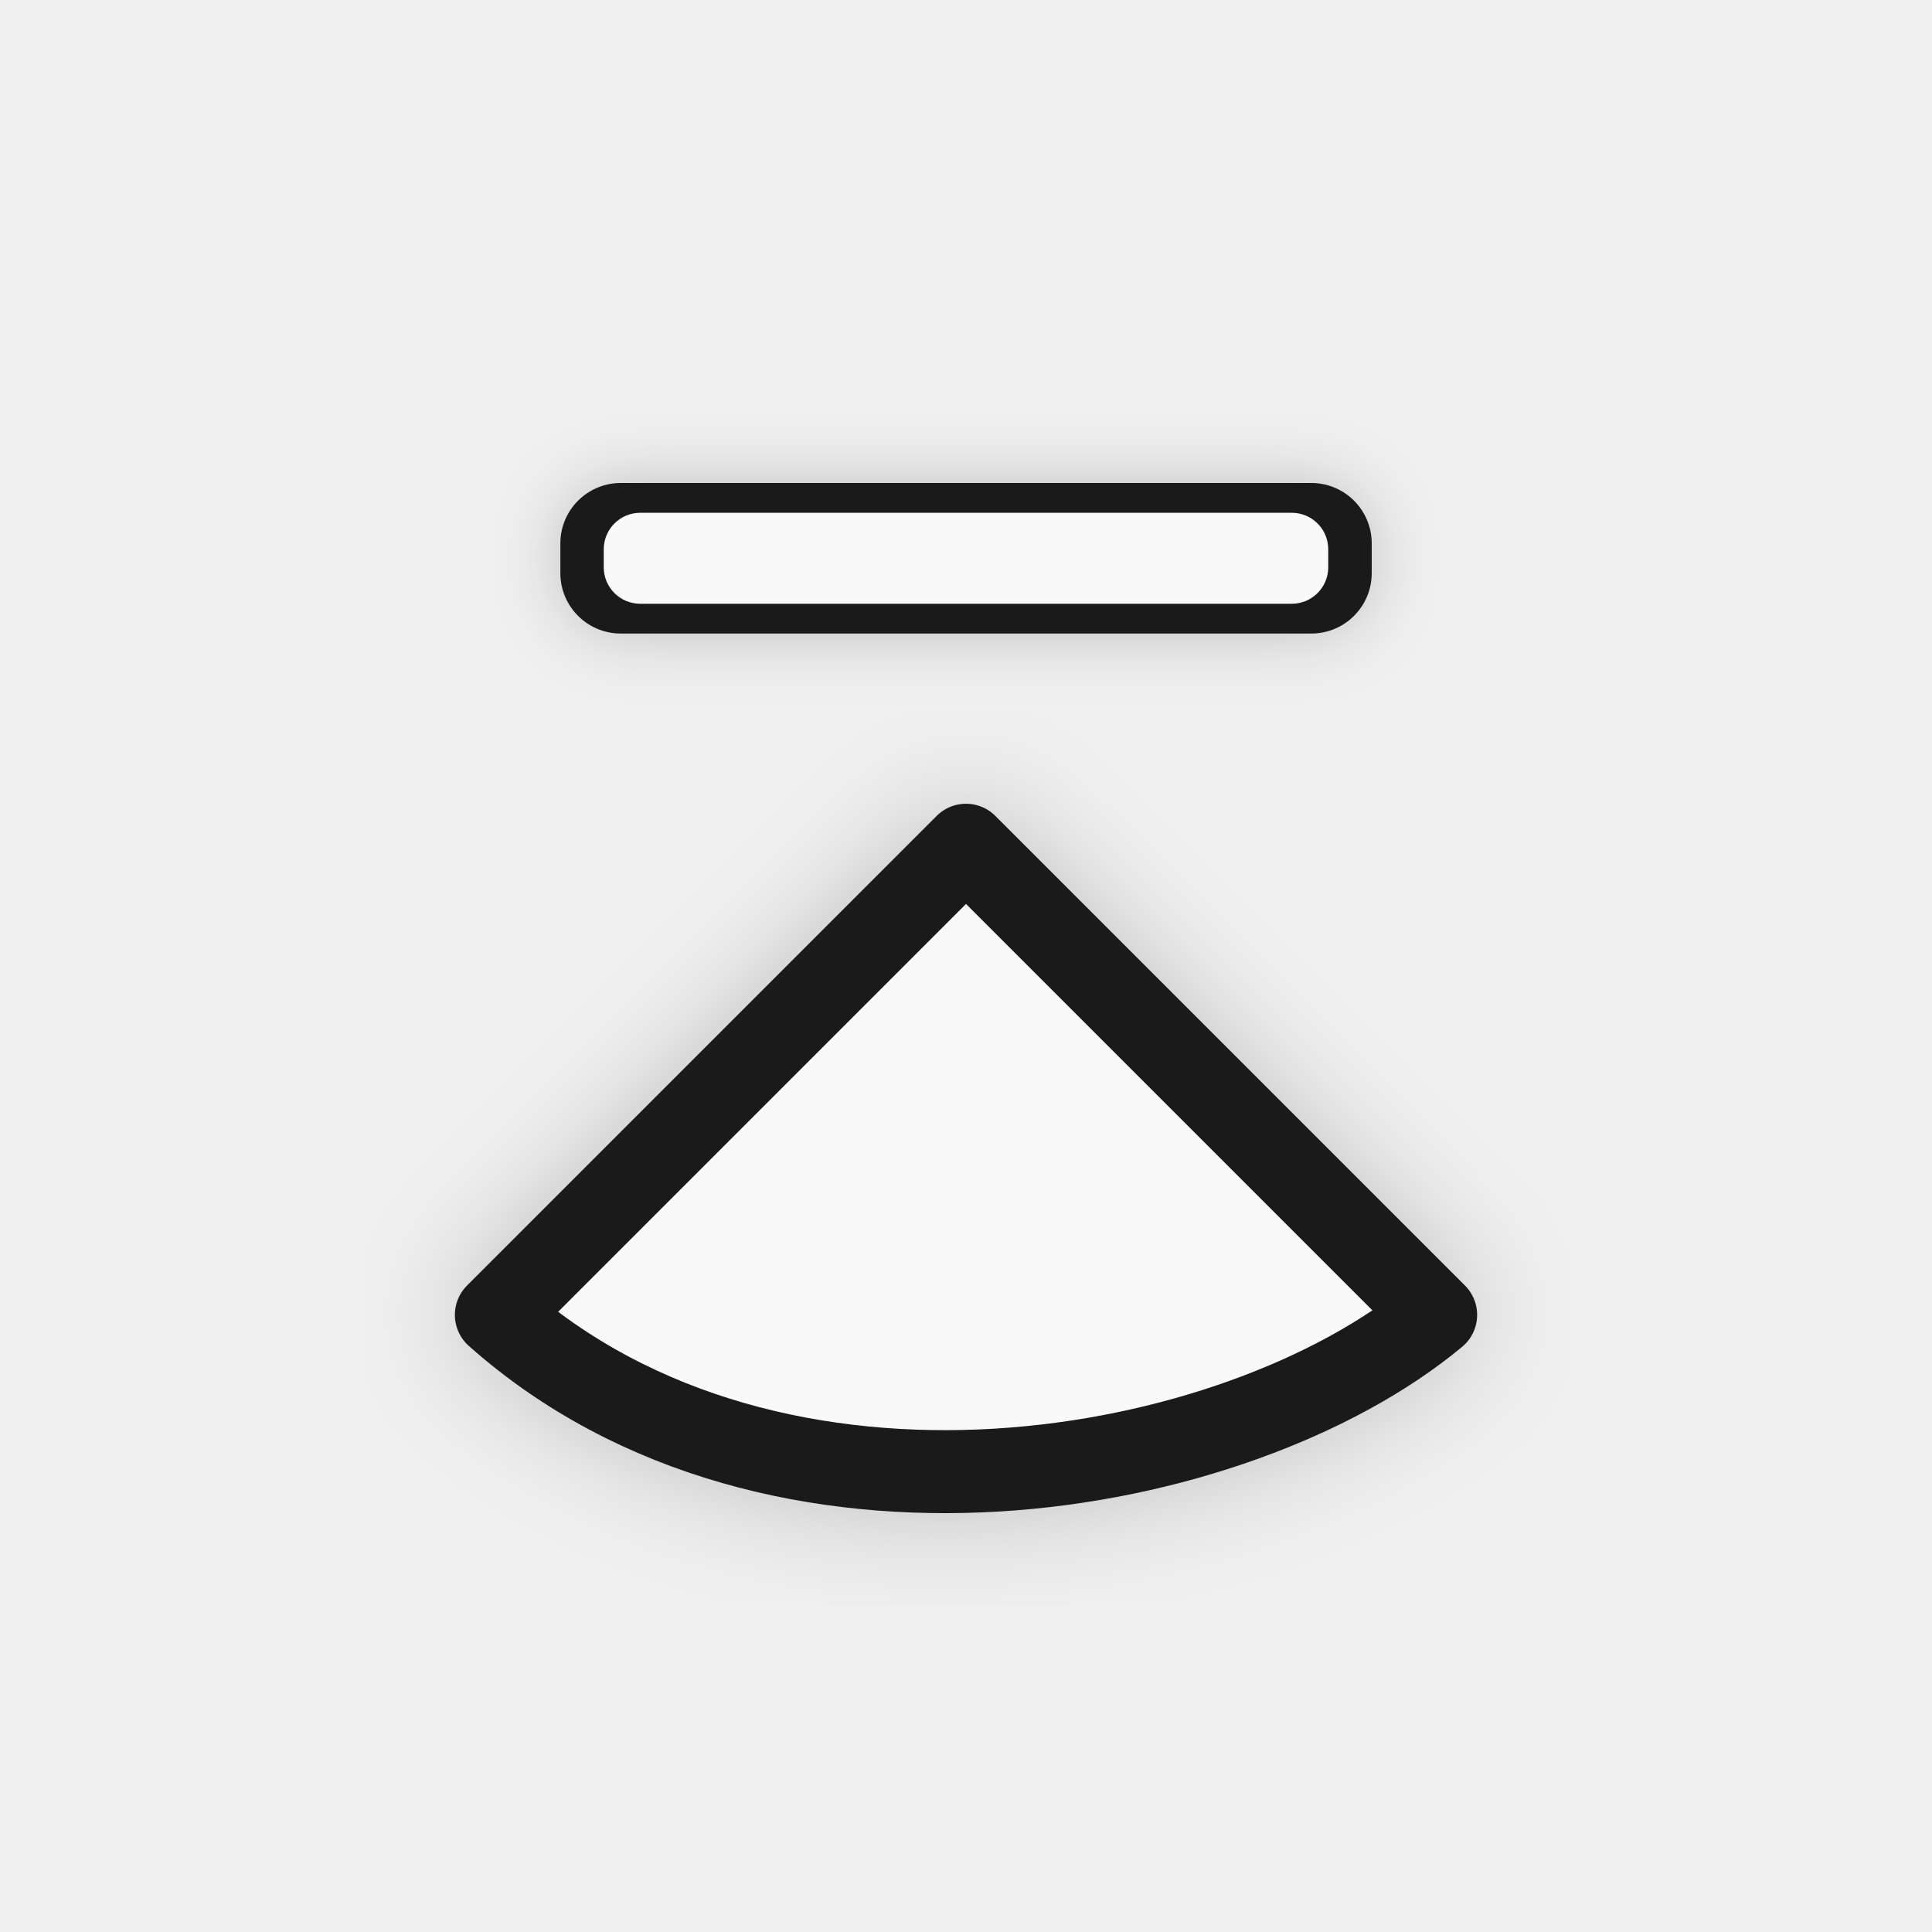
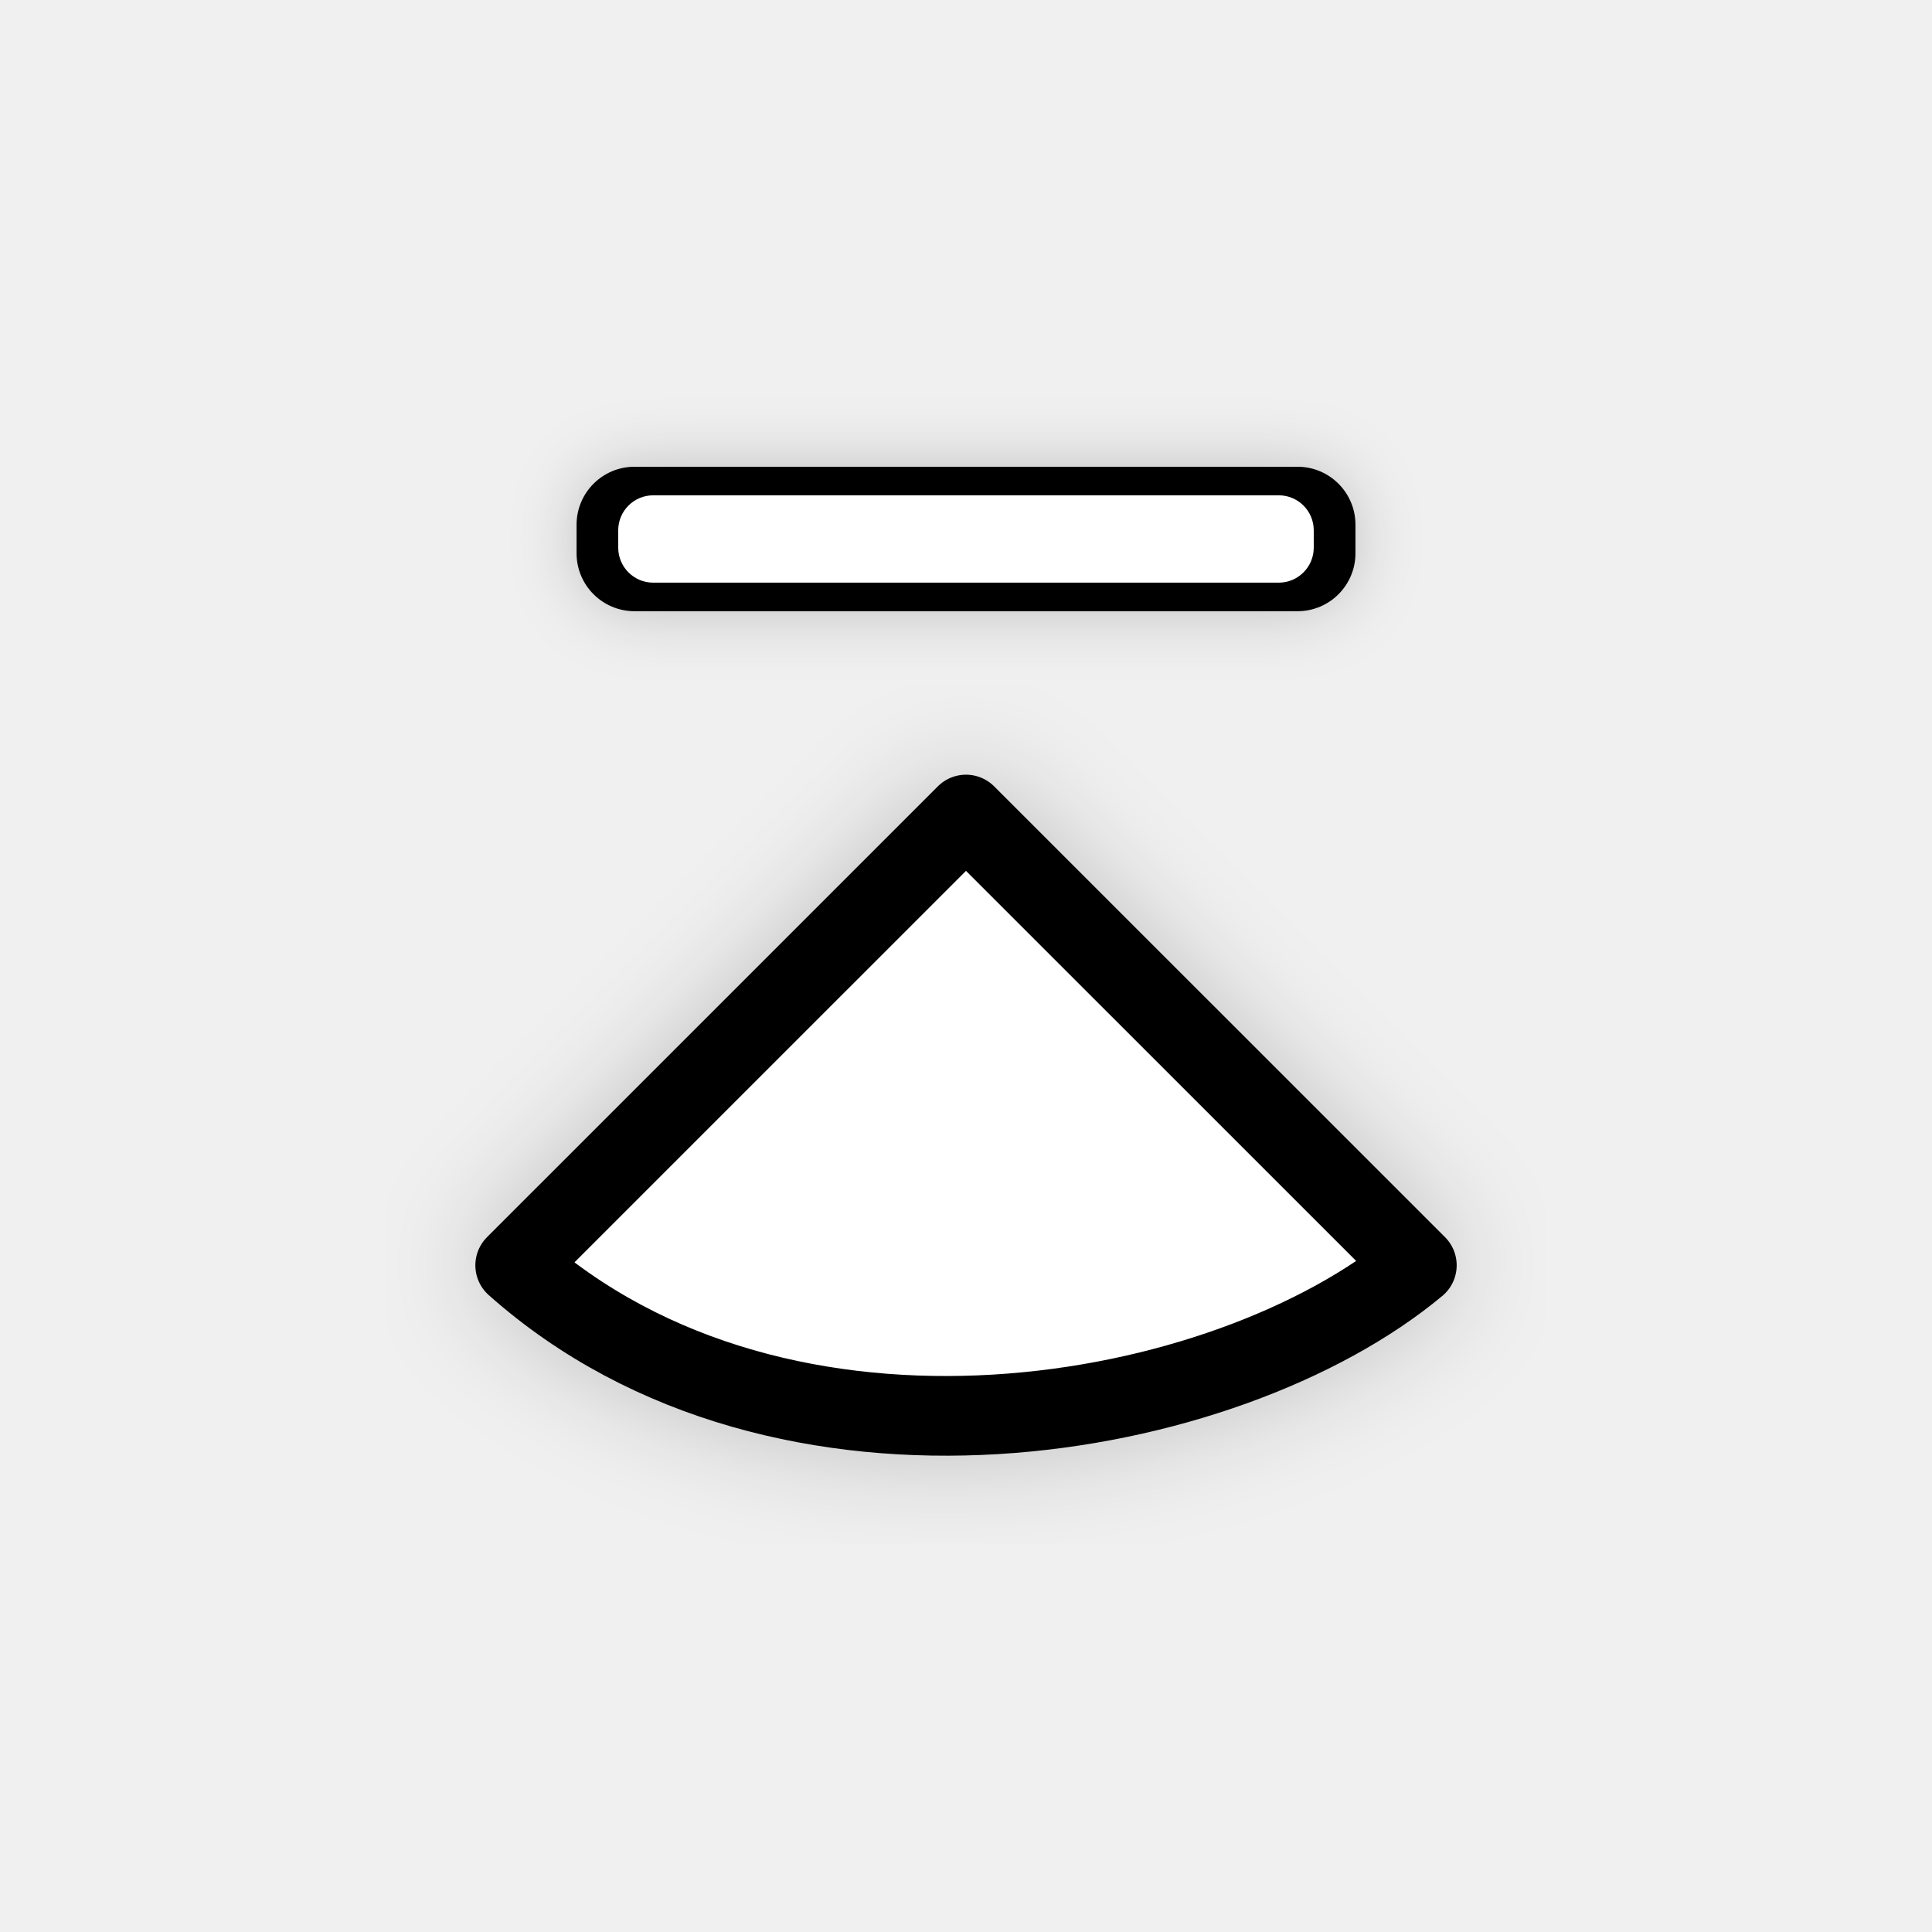
- <svg xmlns="http://www.w3.org/2000/svg" width="32px" height="32px" viewBox="0 0 24 24" version="1.1" id="svg2">
+ <svg xmlns="http://www.w3.org/2000/svg" width="100" height="100" viewBox="0 0 75 75" version="1.1" id="svg2">
  <defs id="defs11">
-     <filter style="color-interpolation-filters:sRGB" id="filter867" x="-0.142" width="1.284" y="-0.213" height="1.426">
-       <feGaussianBlur stdDeviation="0.69" id="feGaussianBlur869" />
+     <clipPath id="clip1">
+       <path id="path4225" d="m 17,10 14,0 0,20 -14,0 m 0,-20" />
+     </clipPath>
+     <clipPath id="clip2">
+       <path id="path4228" d="m 41.895,19.992 c 0,10.582 -8.02,19.16 -17.895,19.16 -9.875,0 -17.891,-8.574 -17.891,-19.16 0,-10.586 8.02,-19.16 17.891,-19.16 9.879,0 17.895,8.574 17.895,19.16 m 0,0" />
+     </clipPath>
+     <filter height="1.426" y="-0.213" width="1.284" x="-0.142" id="filter867" style="color-interpolation-filters:sRGB">
+       <feGaussianBlur id="feGaussianBlur869" stdDeviation="0.69" />
    </filter>
-     <filter style="color-interpolation-filters:sRGB" id="filter1367" x="-0.101" width="1.202" y="-0.544" height="2.089">
-       <feGaussianBlur stdDeviation="0.424" id="feGaussianBlur1369" />
+     <filter height="2.089" y="-0.544" width="1.202" x="-0.101" id="filter1367" style="color-interpolation-filters:sRGB">
+       <feGaussianBlur id="feGaussianBlur1369" stdDeviation="0.424" />
    </filter>
  </defs>
-   <path style="opacity:0.2;fill:#000000;fill-opacity:1;fill-rule:nonzero;stroke:#000000;stroke-width:1.031;stroke-linecap:butt;stroke-linejoin:round;stroke-miterlimit:4;stroke-dasharray:none;stroke-opacity:1;filter:url(#filter867)" d="M 12,15.75 6.166,9.916 C 9.642,6.827 15.367,7.863 17.834,9.916 Z" id="path865" transform="matrix(1,0,0,-1,0,26.25)" />
-   <path id="path7-6" d="M 12,10.5 6.166,16.334 C 9.642,19.423 15.367,18.387 17.834,16.334 Z" style="fill:#f9f9f9;fill-opacity:1;fill-rule:nonzero;stroke:#1a1a1a;stroke-width:1.031;stroke-linecap:butt;stroke-linejoin:round;stroke-miterlimit:4;stroke-dasharray:none;stroke-opacity:1" />
-   <rect ry="0.75" y="18.38" x="6.961" height="1.87" width="10.079" id="rect1349" style="opacity:0.2;fill:#000000;fill-opacity:1;stroke:none;stroke-width:1.214;stroke-linecap:round;stroke-linejoin:round;stroke-miterlimit:4;stroke-dasharray:none;stroke-dashoffset:0;stroke-opacity:1;paint-order:markers fill stroke;filter:url(#filter1367)" transform="matrix(1,0,0,-1,0,26.25)" />
-   <rect style="opacity:1;fill:#1a1a1a;fill-opacity:1;stroke:none;stroke-width:1.214;stroke-linecap:round;stroke-linejoin:round;stroke-miterlimit:4;stroke-dasharray:none;stroke-dashoffset:0;stroke-opacity:1;paint-order:markers fill stroke" id="rect1341" width="10.079" height="1.87" x="6.961" y="-7.87" ry="0.75" transform="scale(1,-1)" />
-   <rect ry="0.453" y="-7.5" x="7.5" height="1.13" width="9" id="rect1347" style="opacity:1;fill:#f9f9f9;fill-opacity:1;stroke:none;stroke-width:0.892;stroke-linecap:round;stroke-linejoin:round;stroke-miterlimit:4;stroke-dasharray:none;stroke-dashoffset:0;stroke-opacity:1;paint-order:markers fill stroke" transform="scale(1,-1)" />
+   <g transform="matrix(2.479809,0,0,2.480421,0.6048143,1.021572)" id="g64">
+     <path transform="matrix(1.209777,0,0,-1.209478,0.3609963,31.38494)" id="path865" d="M 12,15.75 6.166,9.916 C 9.642,6.827 15.367,7.863 17.834,9.916 Z" style="opacity:0.2;fill:#000000;fill-opacity:1;fill-rule:nonzero;stroke:#000000;stroke-width:1.031;stroke-linecap:butt;stroke-linejoin:round;stroke-miterlimit:4;stroke-dasharray:none;stroke-opacity:1;filter:url(#filter867)" />
+     <path style="fill:#ffffff;fill-opacity:1;fill-rule:nonzero;stroke:#000000;stroke-width:1.247;stroke-linecap:butt;stroke-linejoin:round;stroke-miterlimit:4;stroke-dasharray:none;stroke-opacity:1" d="M 14.878,12.336 7.821,19.391 c 4.204,3.737 11.131,2.484 14.115,-1.52e-4 z" id="path7-6" />
+     <rect transform="matrix(1.209777,0,0,-1.209478,0.3609963,31.38494)" style="opacity:0.2;fill:#000000;fill-opacity:1;stroke:none;stroke-width:1.214;stroke-linecap:round;stroke-linejoin:round;stroke-miterlimit:4;stroke-dasharray:none;stroke-dashoffset:0;stroke-opacity:1;paint-order:markers fill stroke;filter:url(#filter1367)" id="rect1349" width="10.079" height="1.87" x="6.961" y="18.38" ry="0.75" />
+     <rect transform="scale(1,-1)" ry="0.907" y="-9.154" x="8.782" height="2.261" width="12.193" id="rect1341" style="opacity:1;fill:#000000;fill-opacity:1;stroke:none;stroke-width:1.468;stroke-linecap:round;stroke-linejoin:round;stroke-miterlimit:4;stroke-dasharray:none;stroke-dashoffset:0;stroke-opacity:1;paint-order:markers fill stroke" />
+     <rect transform="scale(1,-1)" style="opacity:1;fill:#ffffff;fill-opacity:1;stroke:none;stroke-width:1.079;stroke-linecap:round;stroke-linejoin:round;stroke-miterlimit:4;stroke-dasharray:none;stroke-dashoffset:0;stroke-opacity:1;paint-order:markers fill stroke" id="rect1347" width="10.888" height="1.367" x="9.434" y="-8.707" ry="0.548" />
+   </g>
+   <style id="style3" type="text/css">
+ 	.st0{fill:#4B4B4B;}
+ </style>
</svg>
